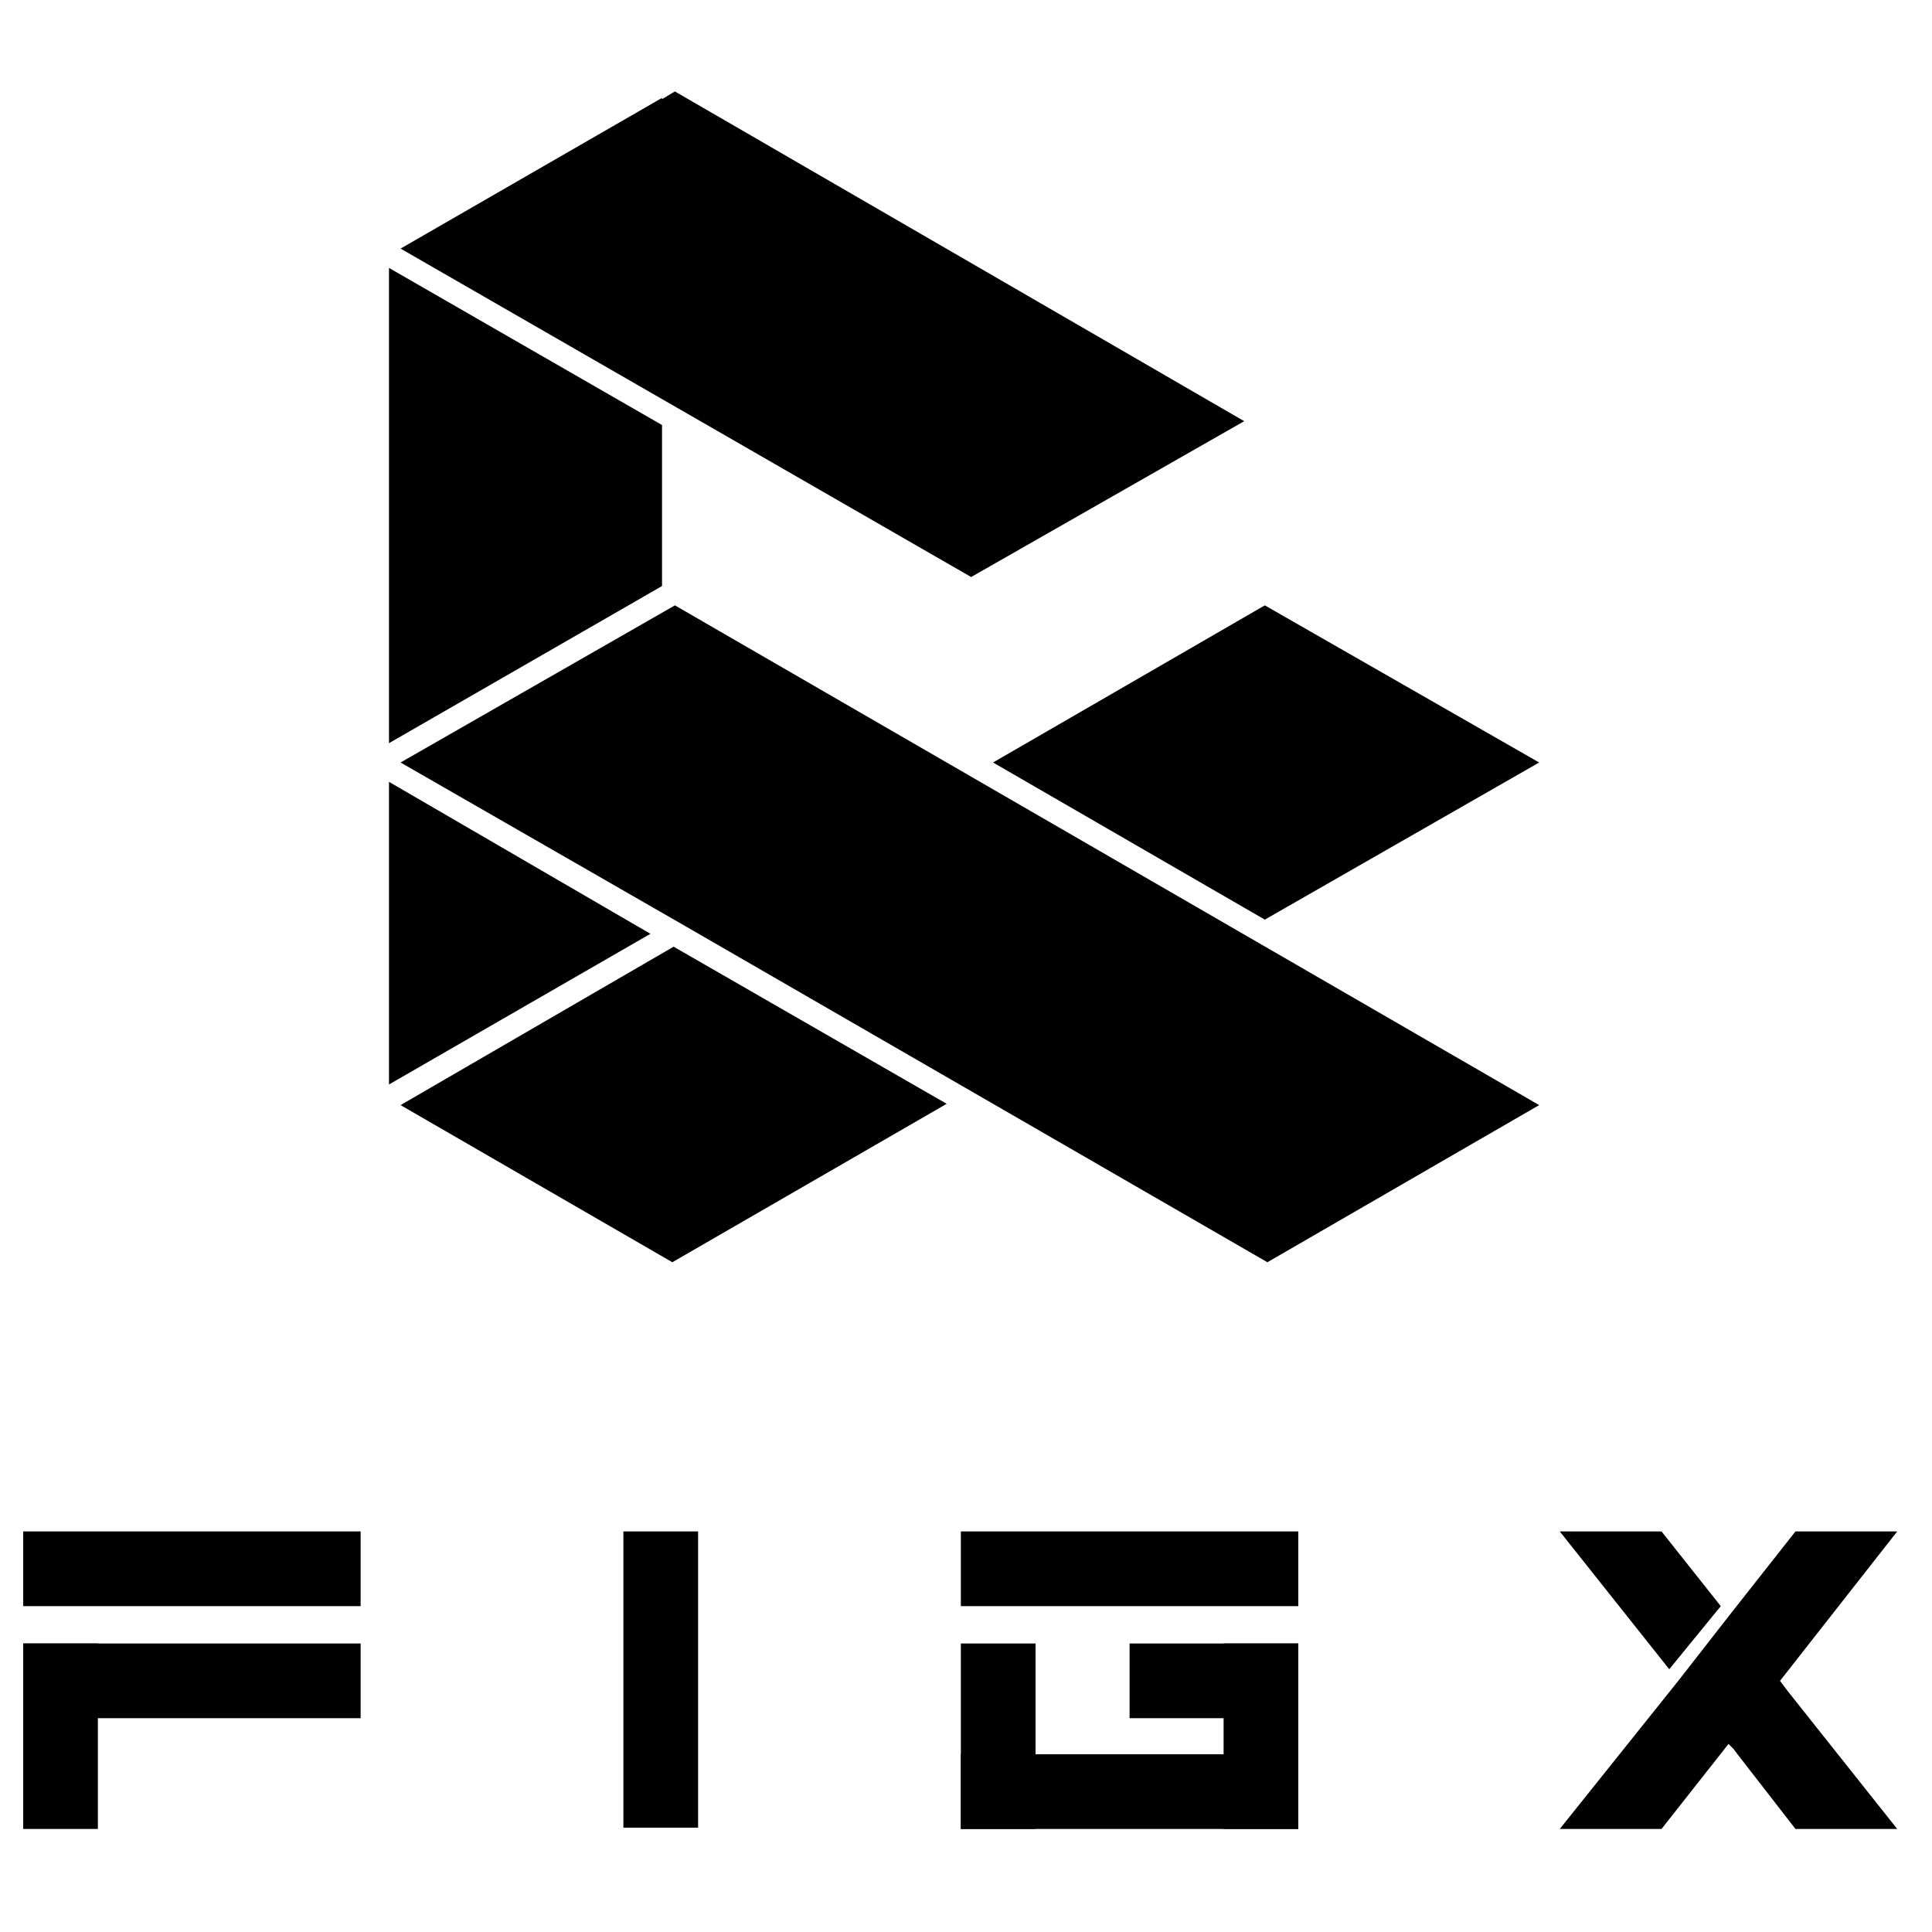
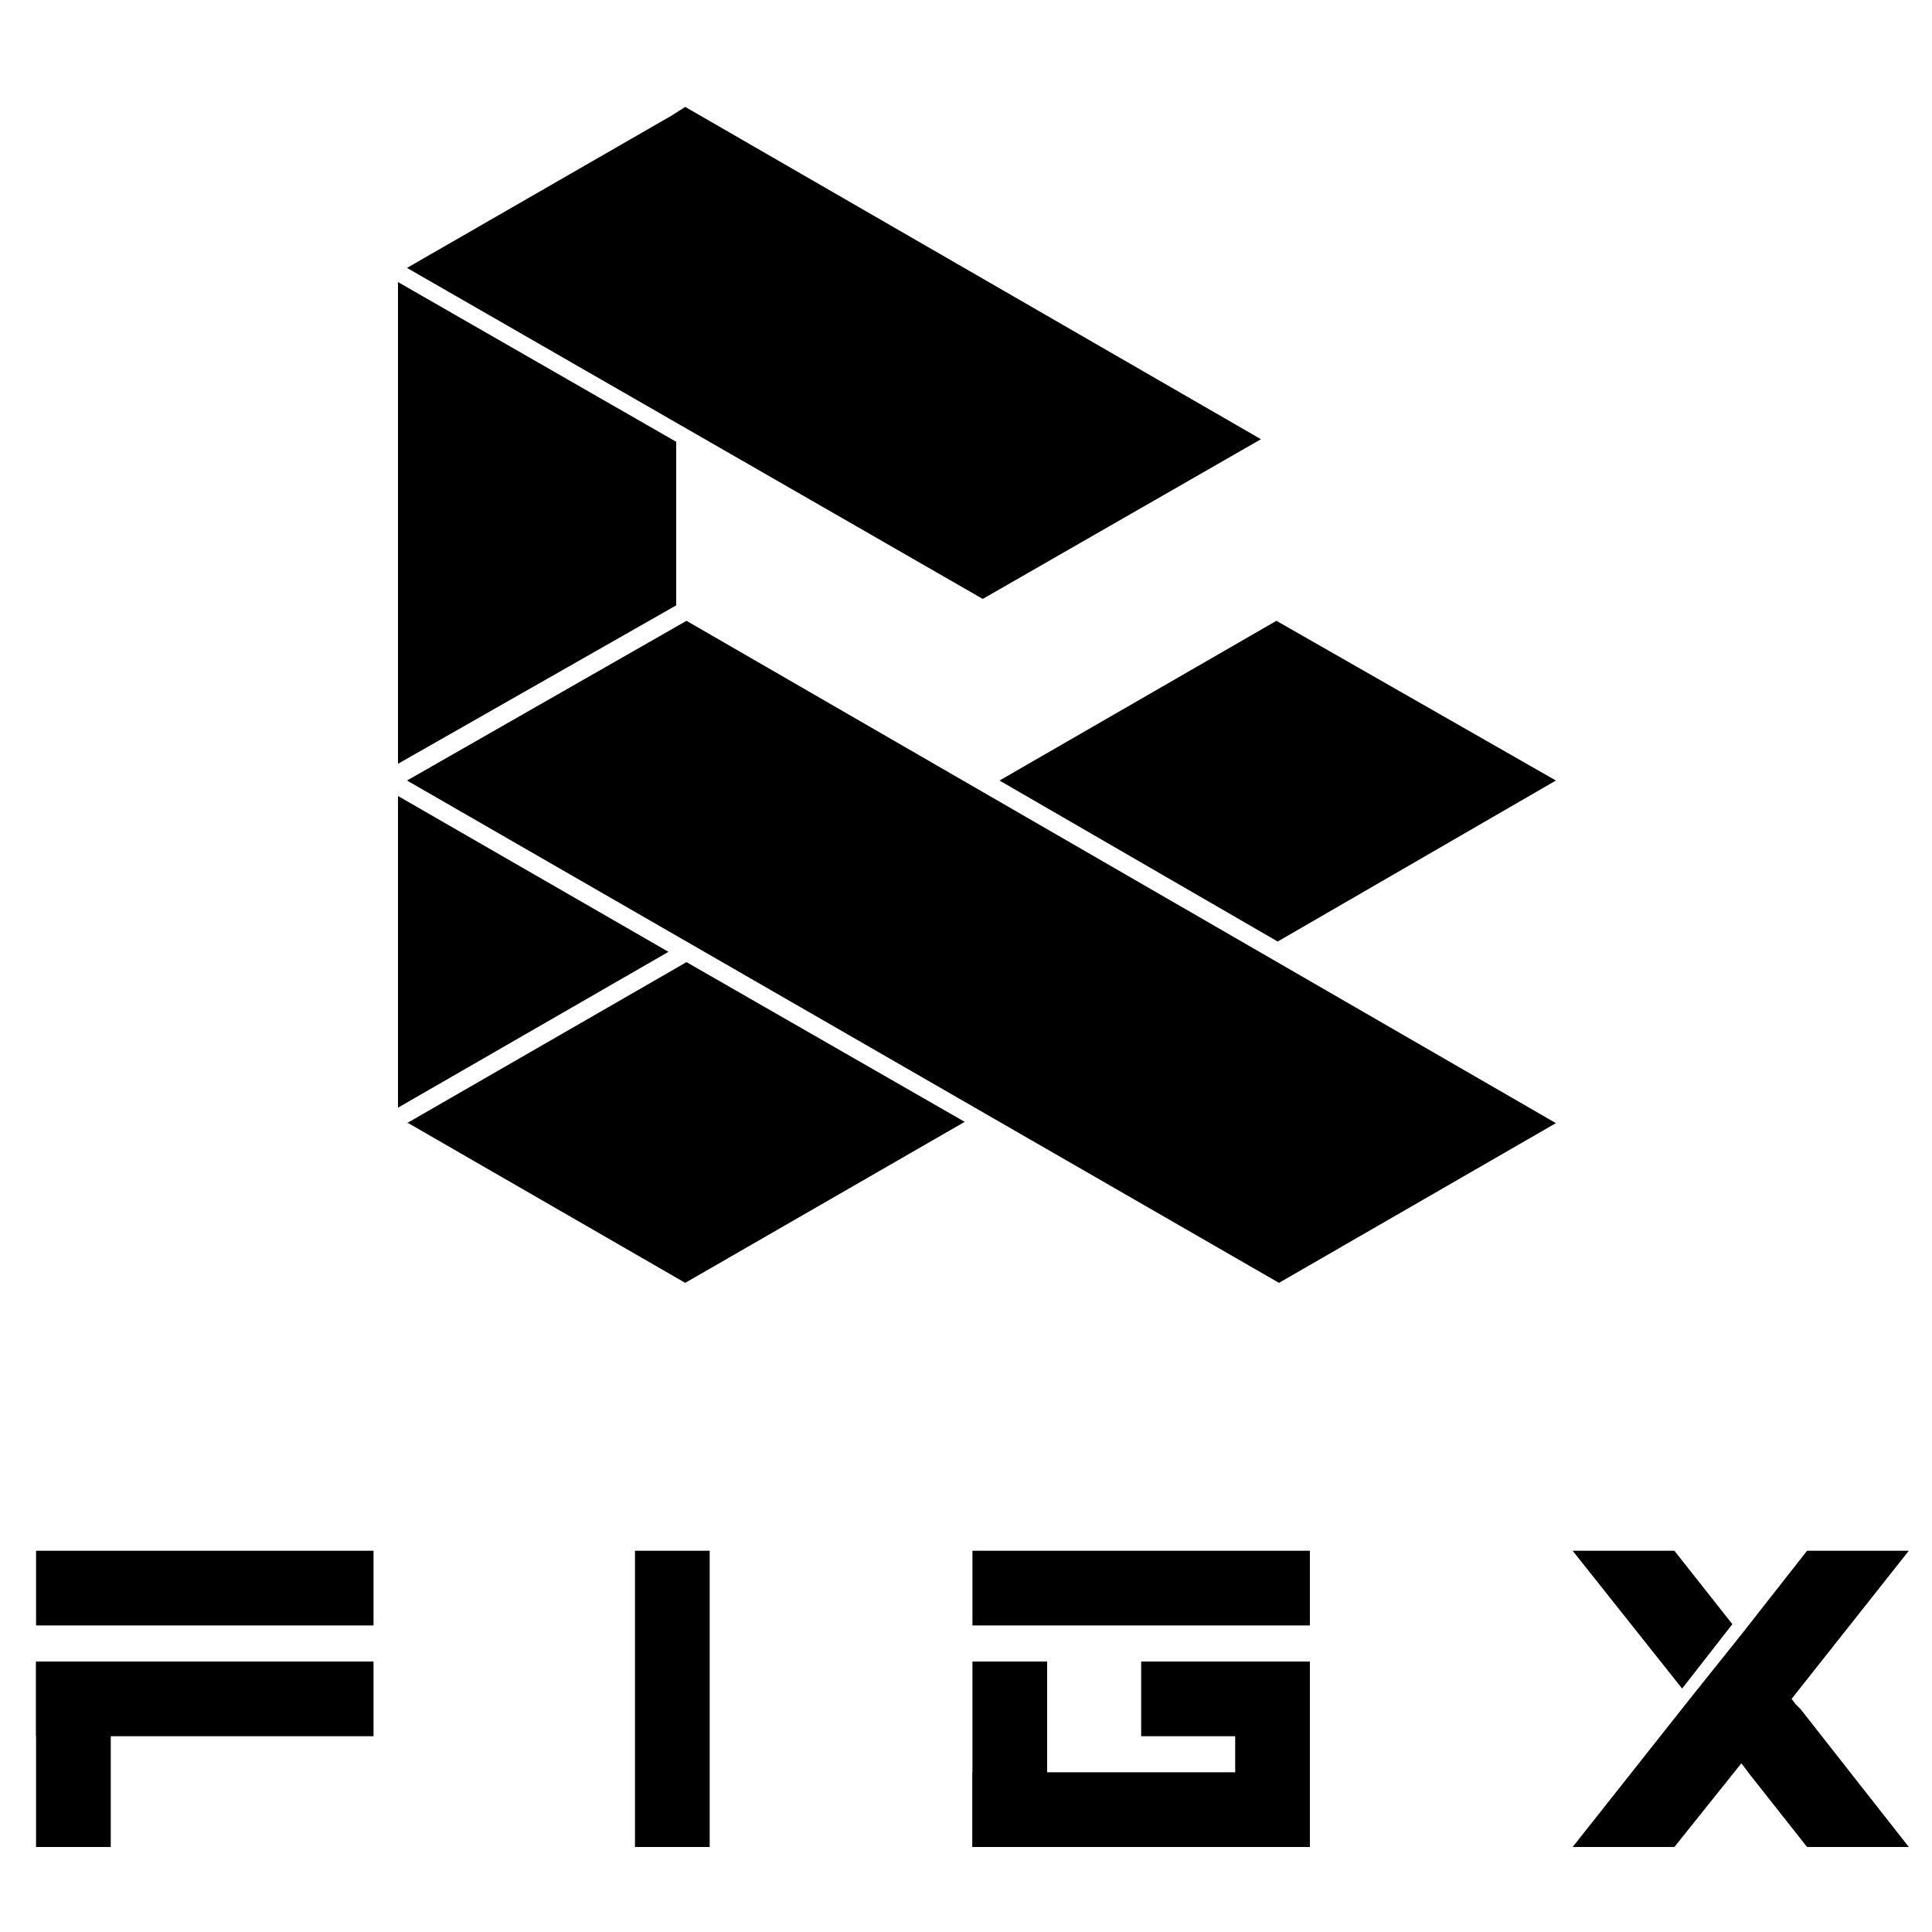
<svg xmlns="http://www.w3.org/2000/svg" id="Layer_1" data-name="Layer 1" width="150" height="150" version="1.1" viewBox="0 0 150 150">
  <defs>
    <style>
      .cls-1 {
-         fill: #010101;
+         fill: #000;
        stroke-width: 0px;
      }
    </style>
  </defs>
-   <polygon class="cls-1" points="30.2 20.8 51.4 33 51.4 45.5 30.2 57.7 30.2 20.8" />
-   <polygon class="cls-1" points="31.1 19.3 51.4 7.6 51.4 7.7 52.4 7.1 96.6 32.7 75.4 44.8 31.1 19.3" />
-   <polygon class="cls-1" points="53.2 71.9 31.1 59.2 52.4 47 119.5 85.8 98.4 98 53.2 71.9" />
-   <polygon class="cls-1" points="31.1 85.8 52.3 73.5 73.5 85.7 52.2 98 31.1 85.8" />
-   <polygon class="cls-1" points="30.2 60.7 50.5 72.5 30.2 84.2 30.2 60.7" />
-   <polygon class="cls-1" points="77.1 59.2 98.2 47 119.5 59.2 98.2 71.4 77.1 59.2" />
-   <polygon class="cls-1" points="133.6 124.7 129.6 129.6 121.1 118.9 129 118.9 133.6 124.7" />
-   <polygon class="cls-1" points="138.8 131.3 147.3 142 139.4 142 134.9 136.2 134.6 135.8 134.2 135.4 129 142 121.1 142 130.3 130.5 134.2 125.5 139.4 118.9 147.3 118.9 138.2 130.5 138.5 130.9 138.8 131.3" />
-   <rect class="cls-1" x="1.8" y="118.9" width="26.2" height="5.8" />
-   <rect class="cls-1" x="1.8" y="127.6" width="26.2" height="5.8" />
-   <rect class="cls-1" x="1.8" y="127.6" width="5.8" height="14.4" />
-   <rect class="cls-1" x="48.4" y="118.9" width="5.8" height="23" />
-   <rect class="cls-1" x="74.6" y="118.9" width="26.2" height="5.8" />
-   <rect class="cls-1" x="74.6" y="136.2" width="26.2" height="5.8" />
-   <rect class="cls-1" x="74.6" y="127.6" width="5.8" height="14.4" />
-   <rect class="cls-1" x="95" y="127.6" width="5.8" height="14.4" />
-   <rect class="cls-1" x="87.7" y="127.6" width="13.1" height="5.8" />
+   <path class="cls-1" d="M31.6,60.6l21.7-12.4,67.5,39-21.5,12.4L31.6,60.6ZM31.6,87.2l21.7-12.5,21.6,12.4-21.7,12.5-21.5-12.4ZM30.9,61.8l21,12.1-21,12.1v-24.2ZM77.6,60.6l21.5-12.4,21.7,12.4-21.6,12.5-21.6-12.5ZM30.9,21.9l21.6,12.4v12.7s-21.6,12.3-21.6,12.3V21.9ZM31.6,20.8l20.5-11.8,1.1-.7,44.7,25.8-21.6,12.4L31.6,20.8Z" />
+   <polygon class="cls-1" points="134.5 126.1 130.6 131.1 122.1 120.4 130 120.4 134.5 126.1" />
+   <polygon class="cls-1" points="139.8 132.7 148.2 143.4 140.3 143.4 135.8 137.7 135.5 137.3 135.2 136.9 130 143.4 122.1 143.4 131.2 131.9 135.2 126.9 140.3 120.4 148.2 120.4 139.1 131.9 139.4 132.3 139.8 132.7" />
+   <rect class="cls-1" x="2.8" y="120.4" width="26.2" height="5.8" />
+   <rect class="cls-1" x="2.8" y="129" width="26.2" height="5.8" />
+   <rect class="cls-1" x="2.8" y="129" width="5.8" height="14.4" />
+   <rect class="cls-1" x="49.3" y="120.4" width="5.8" height="23" />
+   <rect class="cls-1" x="75.5" y="120.4" width="26.2" height="5.8" />
+   <rect class="cls-1" x="75.5" y="137.6" width="26.2" height="5.8" />
+   <rect class="cls-1" x="75.5" y="129" width="5.8" height="14.4" />
+   <rect class="cls-1" x="95.9" y="129" width="5.8" height="14.4" />
+   <rect class="cls-1" x="88.6" y="129" width="13.1" height="5.8" />
</svg>
